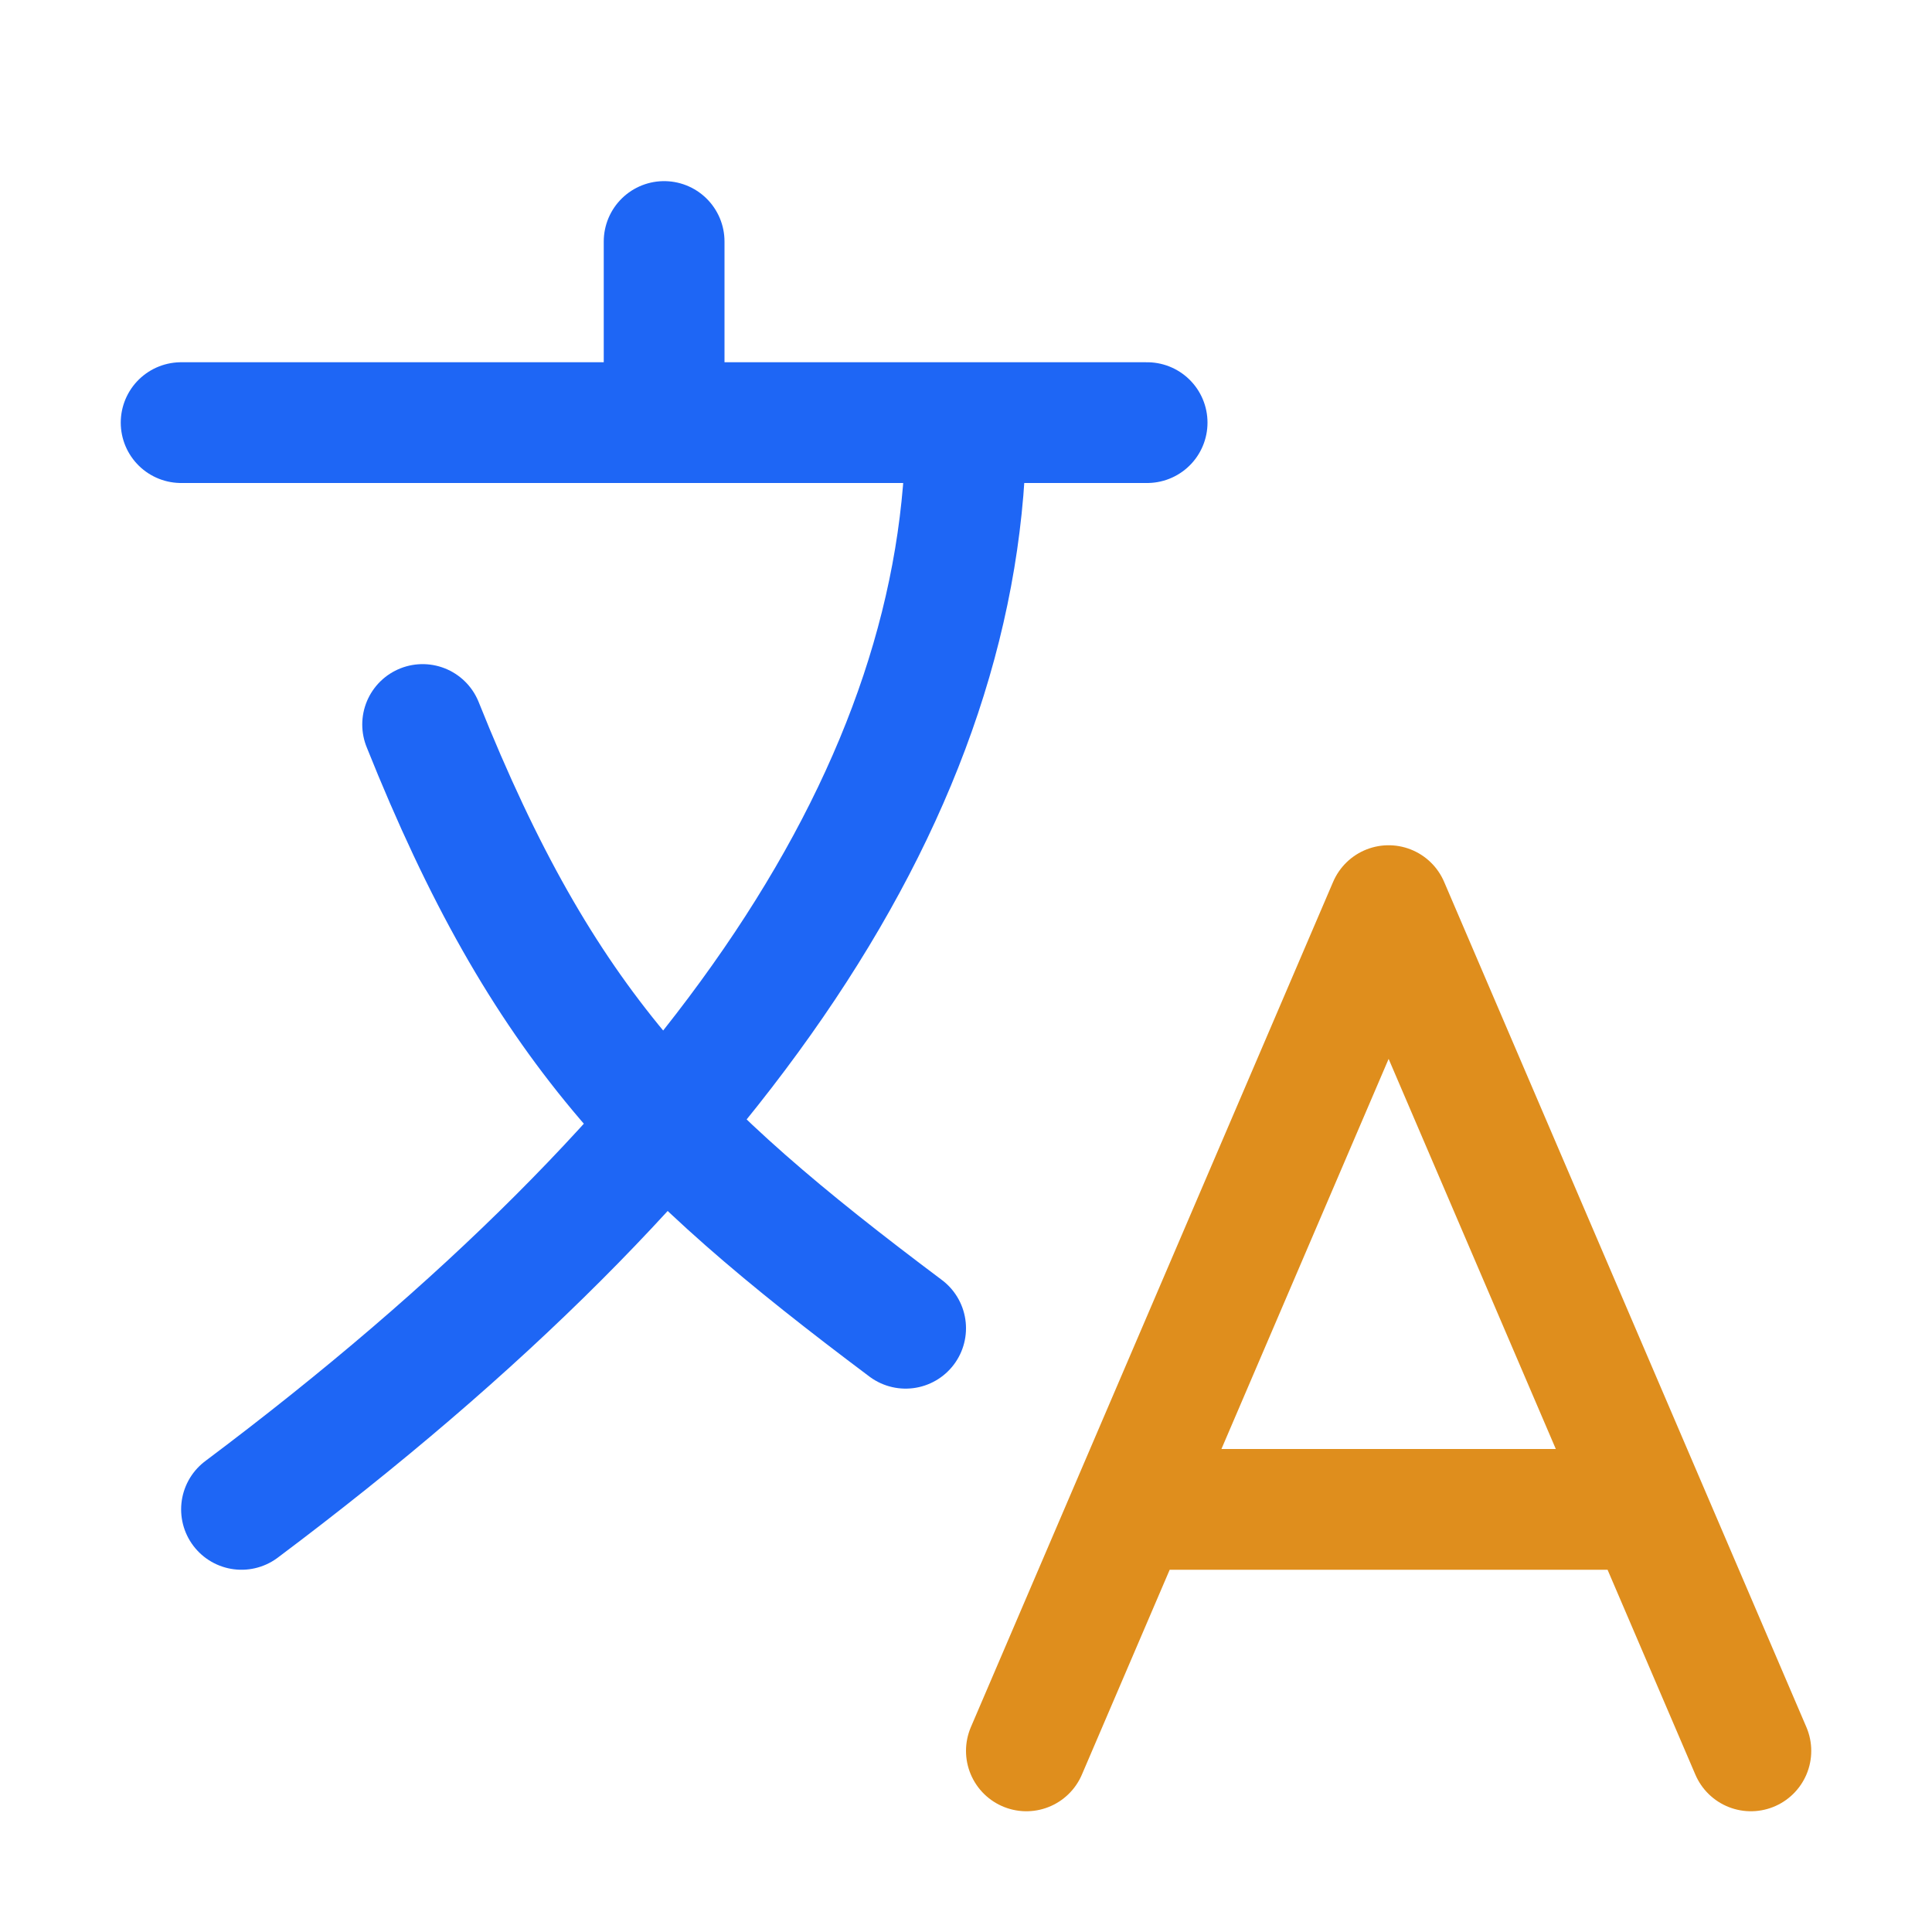
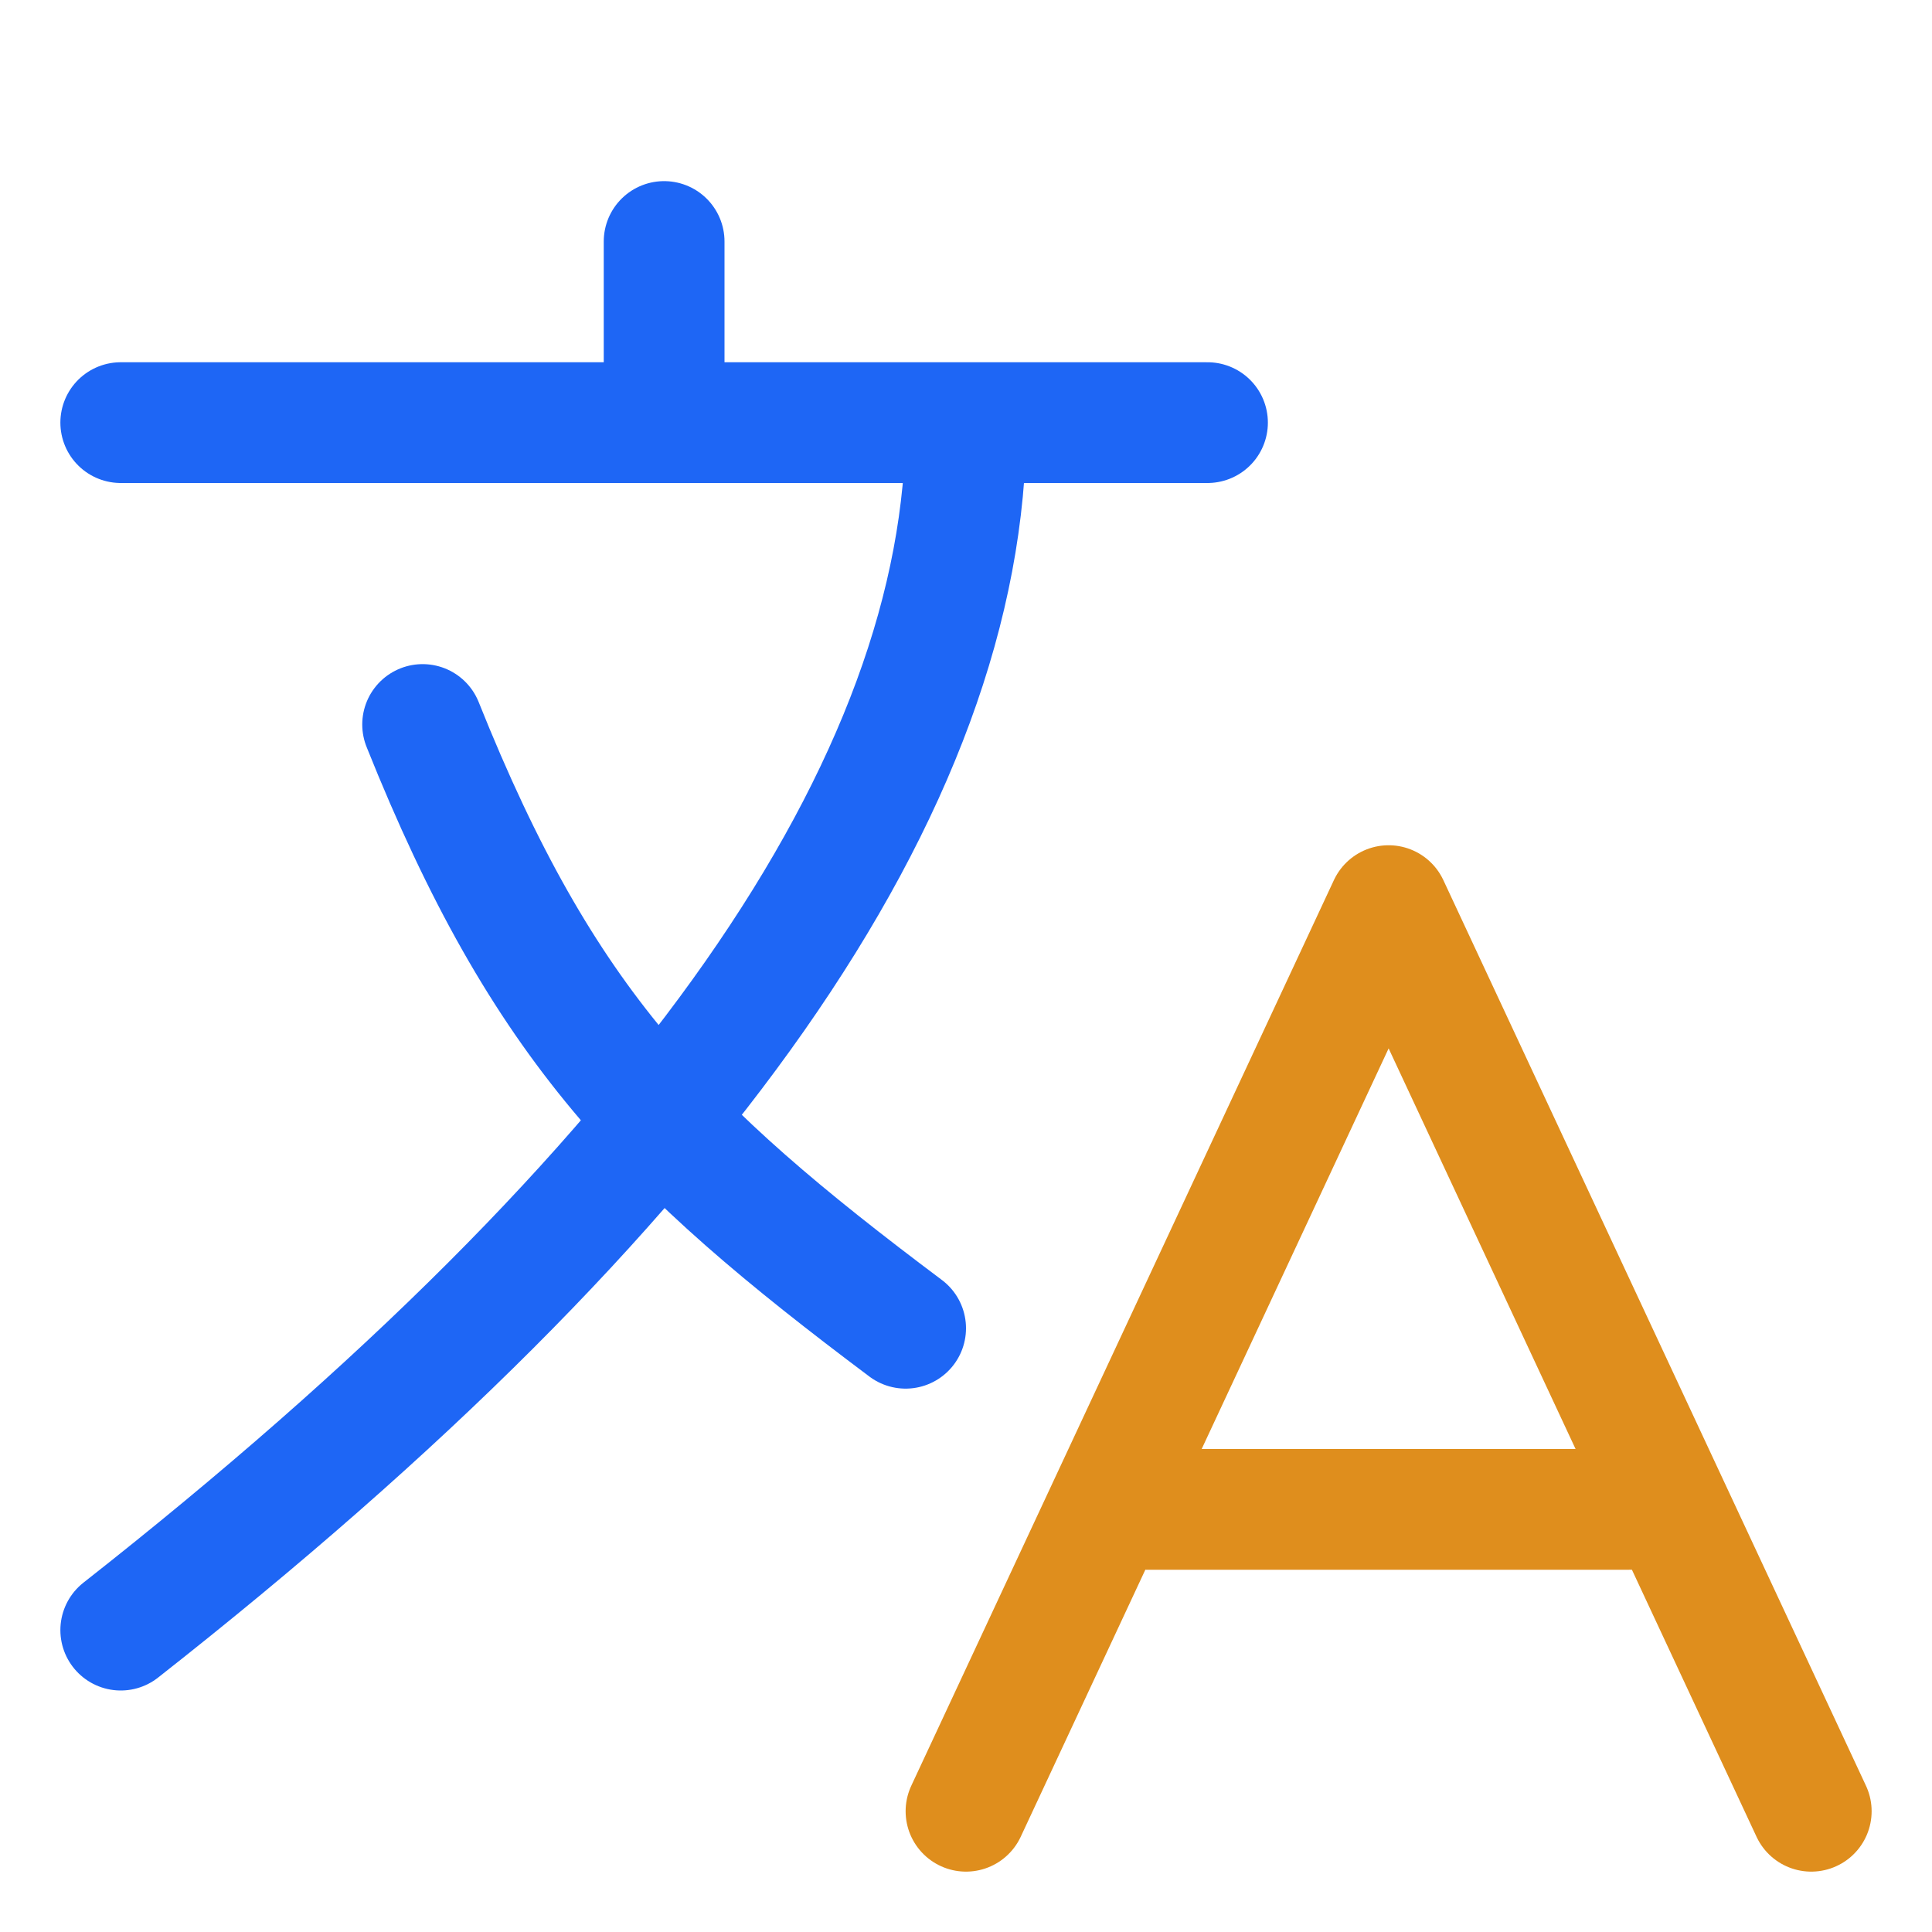
<svg xmlns="http://www.w3.org/2000/svg" width="16px" height="16px" viewBox="0 0 16 16" version="1.1">
  <g id="i18n" stroke="none" stroke-width="1" fill="none" fill-rule="evenodd" stroke-linecap="round">
-     <path d="M14.5,14.5 L11.5,7.5 L8.5,14.5 M9.5,12.5 L13.5,12.5" id="Combined-Shape" stroke="#DF8E1D" stroke-linejoin="round" />
-     <path d="M7.5,11 C5.5,9.5 4.5,8.5 3.5,6 M2,12.5 C6,9.5 8,6.5 8,3.5 M1.5,3.5 L9.5,3.5 M5.5,3.5 L5.5,2" id="Combined-Shape" stroke="#1E66F5" />
+     <path d="M15,15 L11.5,7.5 L8,15 M9.5,12.5 L13.5,12.5" id="Combined-Shape" stroke="#DF8E1D" stroke-linejoin="round" />
+     <path d="M7.5,11 C5.5,9.5 4.5,8.5 3.5,6 M1,13.5 C5.667,9.833 8,6.5 8,3.5 M1,3.5 L10,3.5 M5.5,3.5 L5.5,2" id="Combined-Shape" stroke="#1E66F5" />
  </g>
</svg>
